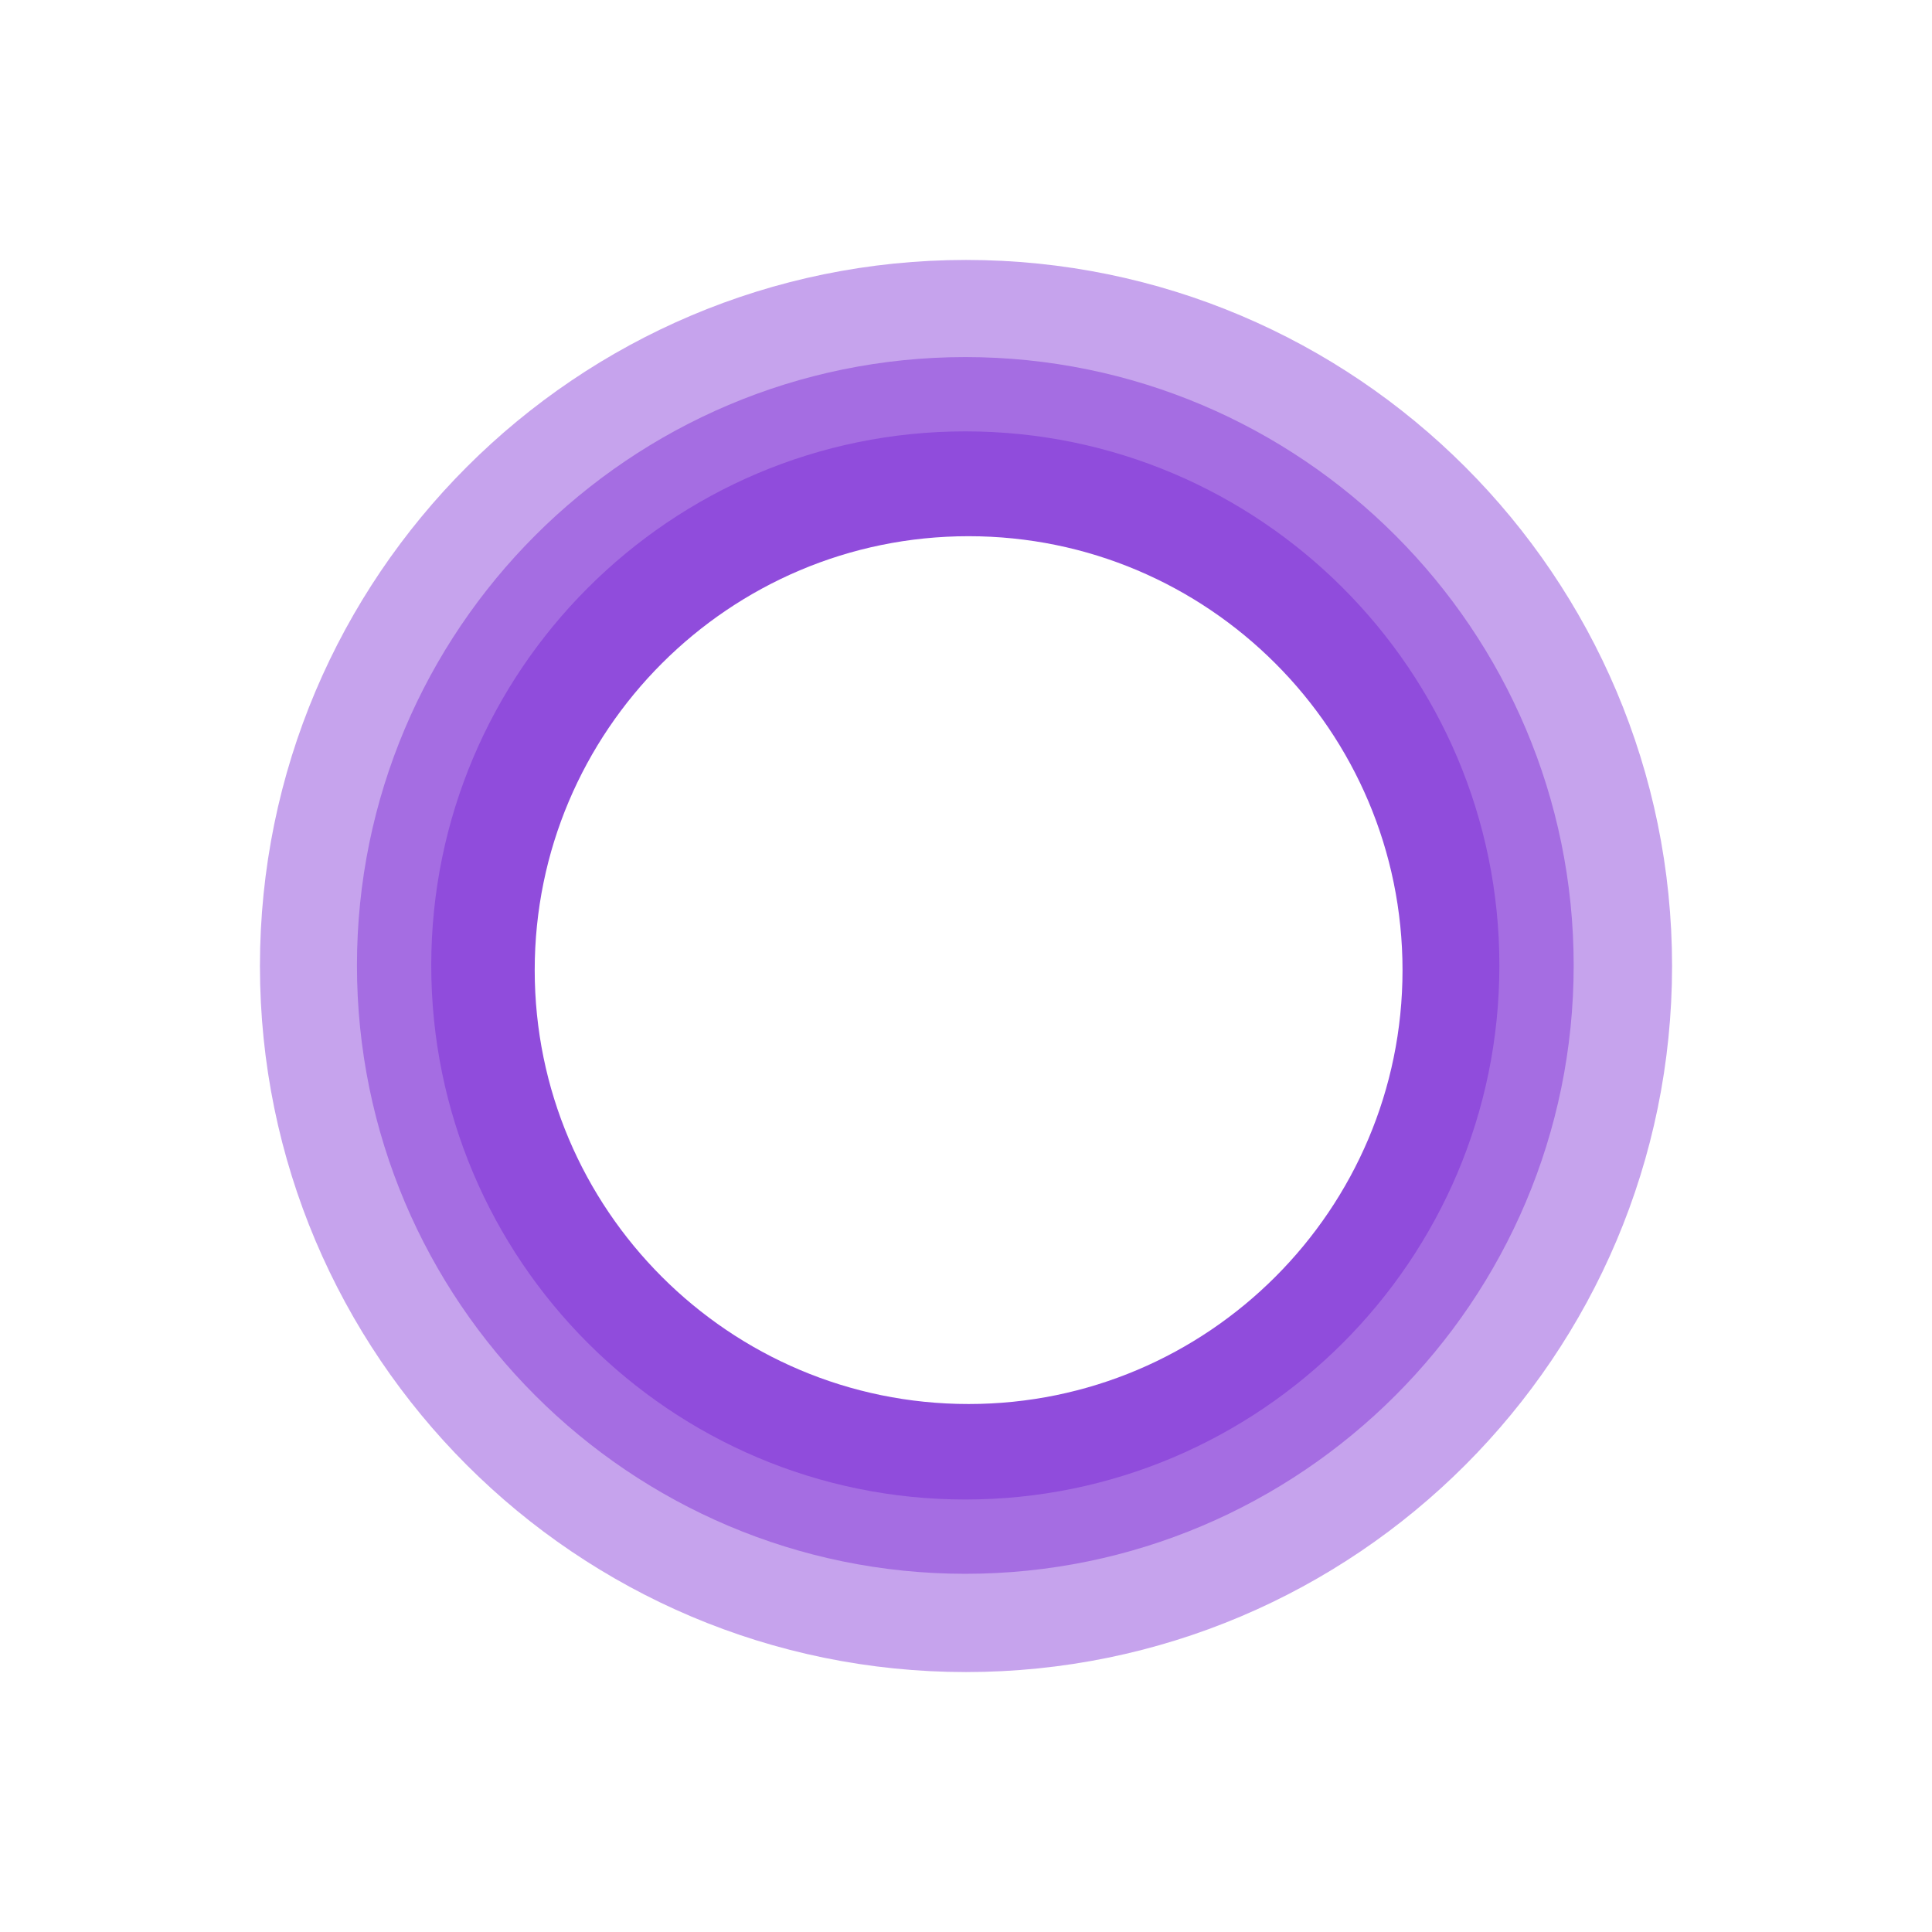
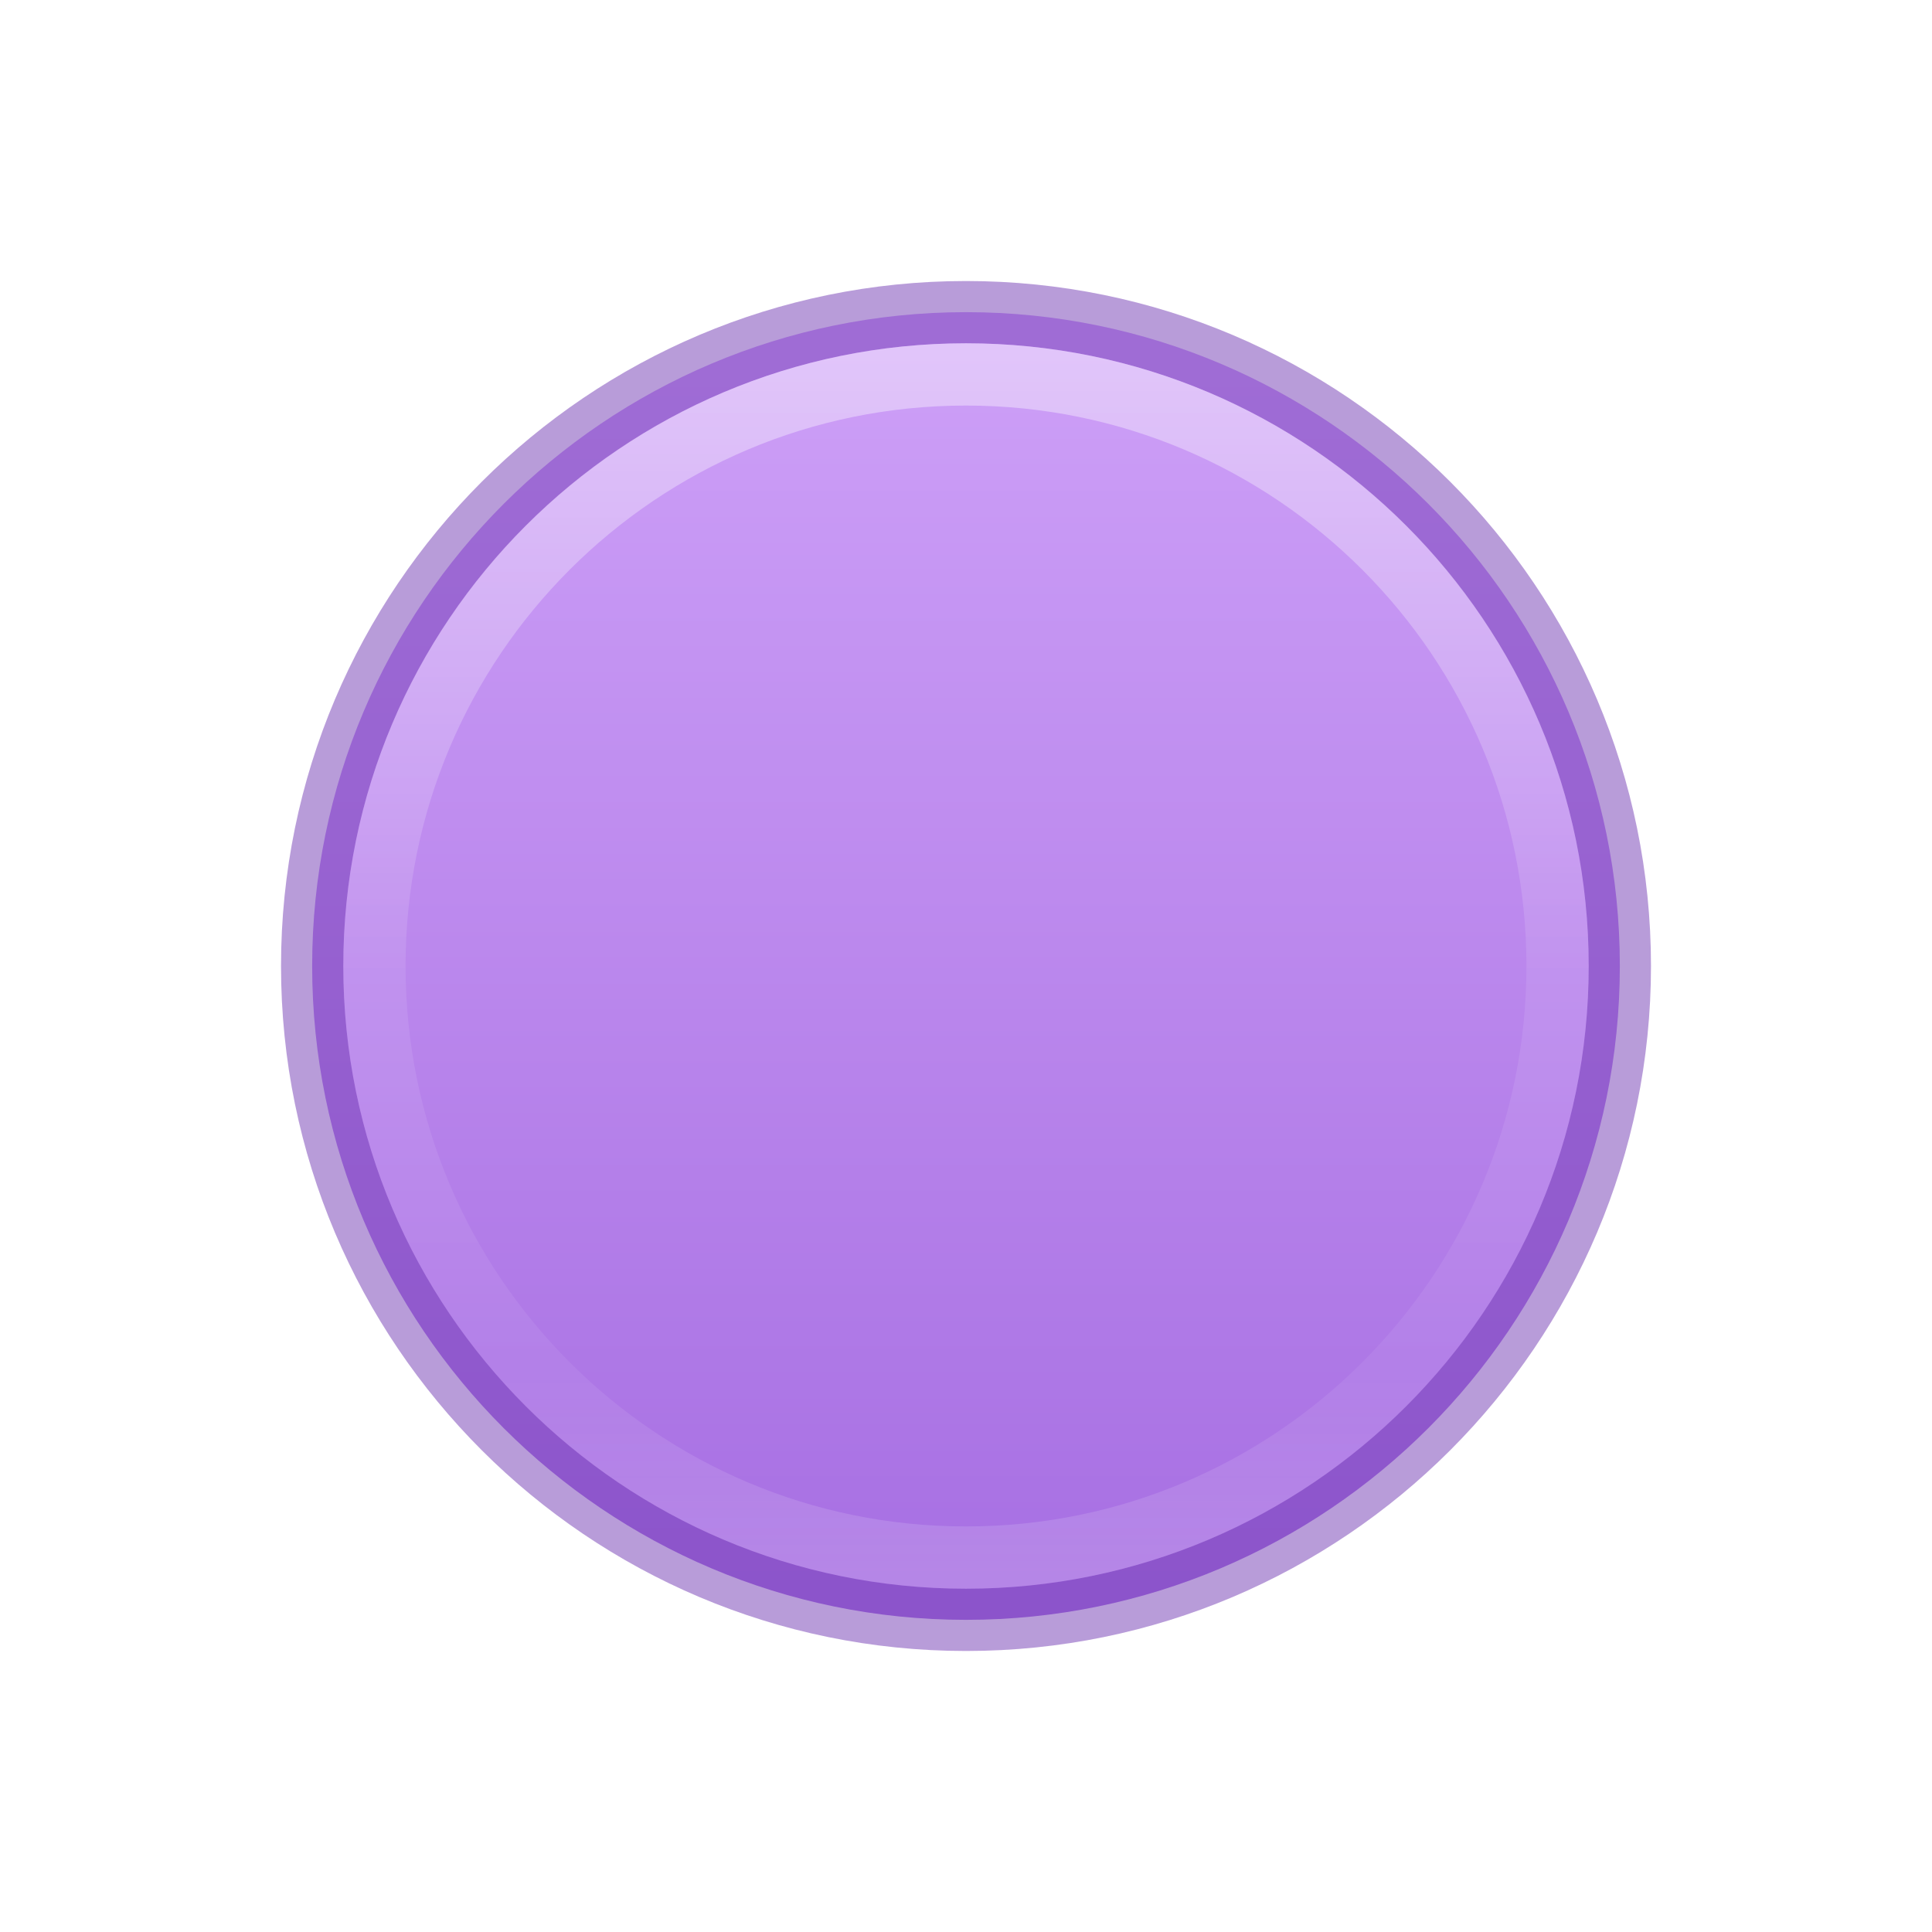
<svg xmlns="http://www.w3.org/2000/svg" xmlns:xlink="http://www.w3.org/1999/xlink" height="16px" viewBox="0 0 16 16" width="16px" version="1.1" id="svg4" xml:space="preserve">
  <defs id="defs8">
    <clipPath id="a">
      <path d="m 13,11 a 3,3 0 1 0 -3,3 3,3 0 0 0 3,-3 z m -3,5 a 5,5 0 1 1 5,-5 5,5 0 0 1 -5,5 z M 6.42,2.56 5.75,3.2 A 2,2 0 0 1 4.37,3.76 H 2 A 1.89,1.89 0 0 0 0,5.51 v 10.54 a 1.89,1.89 0 0 0 2,1.76 h 16 a 1.89,1.89 0 0 0 2,-1.76 V 5.51 A 1.89,1.89 0 0 0 18,3.75 H 15.63 A 2,2 0 0 1 14.25,3.19 L 13.58,2.55 A 2,2 0 0 0 12.2,2 H 7.8 A 2,2 0 0 0 6.42,2.56 Z" clip-rule="evenodd" id="path2-3" />
    </clipPath>
    <linearGradient id="linearGradient930">
      <stop offset="0" style="stop-color:#cd9ef7;stop-opacity:1" id="stop926" />
      <stop offset="1" style="stop-color:#a56de2;stop-opacity:1" id="stop928" />
    </linearGradient>
    <linearGradient id="linearGradient4011">
      <stop offset="0" style="stop-color:#ffffff;stop-opacity:1" id="stop4013" />
      <stop offset="0.508" style="stop-color:#ffffff;stop-opacity:0.235" id="stop4015-3" />
      <stop offset="0.835" style="stop-color:#ffffff;stop-opacity:0.157" id="stop4017-2" />
      <stop offset="1" style="stop-color:#ffffff;stop-opacity:0.392" id="stop4019" />
    </linearGradient>
    <linearGradient gradientTransform="matrix(0.5135135,0,0,0.5135135,-24.83614,-1.02128)" gradientUnits="userSpaceOnUse" xlink:href="#linearGradient4011" id="linearGradient12398-3" y2="44.341" x2="71.204" y1="6.238" x1="71.204" />
    <linearGradient gradientTransform="matrix(0.8047894,0,0,0.6016574,-1628.82,-1928.08)" gradientUnits="userSpaceOnUse" xlink:href="#linearGradient930" id="linearGradient11527-6-5" y2="3241.997" x2="2035.165" y1="3208.074" x1="2035.165" />
    <radialGradient cx="99.157" cy="186.171" r="62.769" fx="99.157" fy="186.171" id="radialGradient3108" xlink:href="#linearGradient3820-7-2-2" gradientUnits="userSpaceOnUse" gradientTransform="matrix(0.1115198,0,0,0.03548359,0.942029,15.16673)" />
    <linearGradient id="linearGradient3820-7-2-2">
      <stop offset="0" style="stop-color:#3d3d3d;stop-opacity:1" id="stop3822-2-6-36" />
      <stop offset="0.5" style="stop-color:#686868;stop-opacity:0.498" id="stop3864-8-7-6" />
      <stop offset="1" style="stop-color:#686868;stop-opacity:0" id="stop3824-1-2-4" />
    </linearGradient>
  </defs>
  <g id="g248" transform="translate(-21.51507,-7.978842)" />
  <g id="g1252" transform="matrix(0.5157033,0,0,0.5157033,1.81156,1.81156)">
-     <path style="color:#000000;font-variation-settings:normal;display:inline;overflow:visible;visibility:visible;fill:none;fill-opacity:1;stroke:#8940d9;stroke-width:1.984;stroke-linecap:round;stroke-linejoin:miter;stroke-miterlimit:4;stroke-dasharray:none;stroke-dashoffset:0;stroke-opacity:0.937;marker:none;enable-background:accumulate" id="path2555-7-8-5-1-2-7" d="m 12.042,4.106 c -4.392,0 -7.96,3.568 -7.96,7.96 0,4.392 3.568,7.96 7.96,7.96 4.392,0 7.96,-3.568 7.96,-7.96 0,-4.392 -3.568,-7.96 -7.96,-7.96 z" />
-     <path style="color:#000000;font-variation-settings:normal;display:inline;overflow:visible;visibility:visible;opacity:0.434;fill:none;fill-opacity:1;stroke:#7d2cd5;stroke-width:1.677;stroke-linecap:round;stroke-linejoin:miter;stroke-miterlimit:4;stroke-dasharray:none;stroke-dashoffset:0;stroke-opacity:1;marker:none;enable-background:accumulate" id="path2555-7-8-5-1" d="M 12,1.5 C 6.206,1.5 1.5,6.206 1.5,12 1.5,17.794 6.206,22.5 12,22.5 17.794,22.5 22.5,17.794 22.5,12 22.5,6.206 17.794,1.5 12,1.5 Z" />
-     <path style="color:#000000;font-variation-settings:normal;display:inline;overflow:visible;visibility:visible;opacity:1;fill:none;fill-opacity:1;stroke:#a56de2;stroke-width:1.193;stroke-linecap:round;stroke-linejoin:miter;stroke-miterlimit:4;stroke-dasharray:none;stroke-dashoffset:0;stroke-opacity:1;marker:none;enable-background:accumulate" id="path2555-7-8-5-1-2" d="m 11.989,2.818 c -5.061,0 -9.173,4.112 -9.173,9.173 0,5.061 4.112,9.173 9.173,9.173 5.061,0 9.173,-4.112 9.173,-9.173 0,-5.061 -4.112,-9.173 -9.173,-9.173 z" />
+     <path style="color:#000000;display:inline;overflow:visible;visibility:visible;opacity:0.99;fill:url(#linearGradient11527-6-5);fill-opacity:1;fill-rule:nonzero;stroke:none;stroke-width:1;marker:none;enable-background:accumulate" id="path2555-7-8-5-0-9" d="M 12,1.5 C 6.206,1.5 1.5,6.206 1.5,12 1.5,17.794 6.206,22.5 12,22.5 17.794,22.5 22.5,17.794 22.5,12 22.5,6.206 17.794,1.5 12,1.5 Z" />
+     <path style="color:#000000;font-variation-settings:normal;display:inline;overflow:visible;visibility:visible;opacity:0.5;vector-effect:none;fill:none;fill-opacity:1;stroke:#7239b3;stroke-width:1px;stroke-linecap:round;stroke-linejoin:miter;stroke-miterlimit:4;stroke-dasharray:none;stroke-dashoffset:0;stroke-opacity:1;marker:none;enable-background:accumulate" id="path2555-7-8-5-1" d="M 12,1.5 C 6.206,1.5 1.5,6.206 1.5,12 1.5,17.794 6.206,22.5 12,22.5 17.794,22.5 22.5,17.794 22.5,12 22.5,6.206 17.794,1.5 12,1.5 Z" />
+     <path style="color:#000000;display:inline;overflow:visible;visibility:visible;opacity:0.4;fill:none;stroke:url(#linearGradient12398-3);stroke-width:1;stroke-linecap:round;stroke-linejoin:round;stroke-miterlimit:4;stroke-dasharray:none;stroke-dashoffset:0;stroke-opacity:1;marker:none;enable-background:accumulate" id="path8655-6-0-9-5-0" d="m 21.5,12 c 0,5.247 -4.254,9.5 -9.5,9.5 -5.247,0 -9.5,-4.254 -9.5,-9.5 0,-5.247 4.253,-9.5 9.5,-9.5 5.246,0 9.5,4.253 9.5,9.5 z" />
  </g>
</svg>
